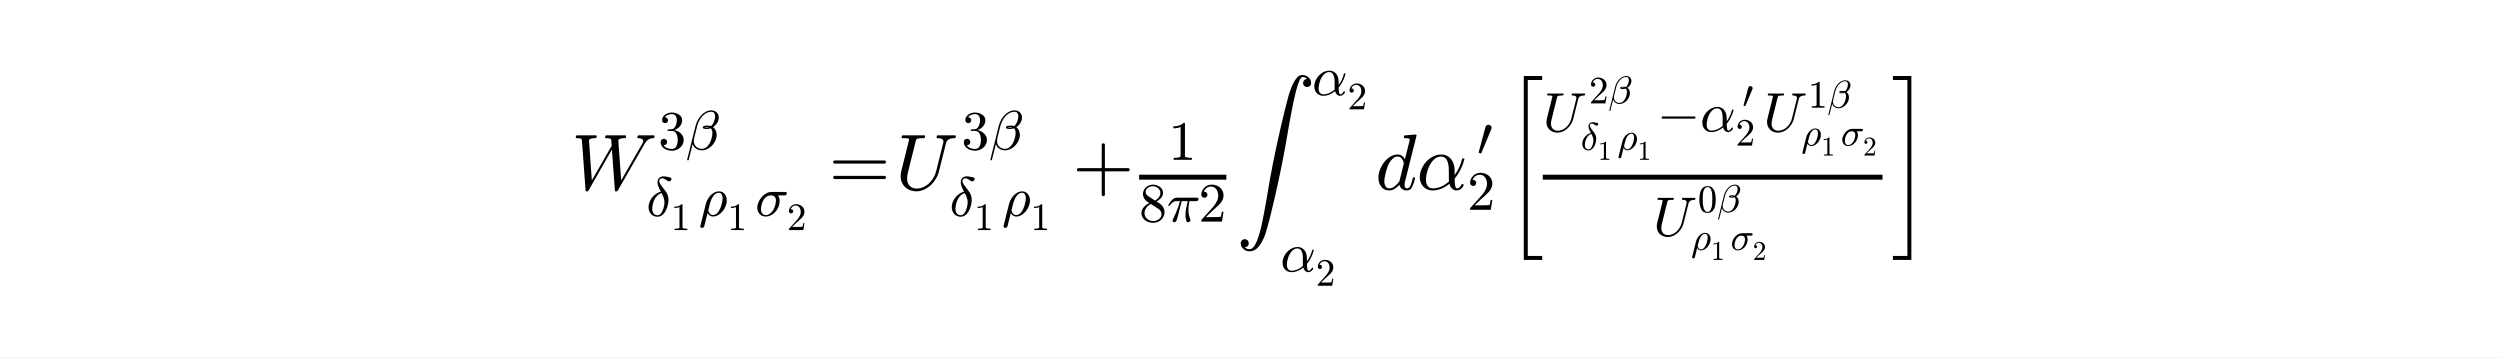
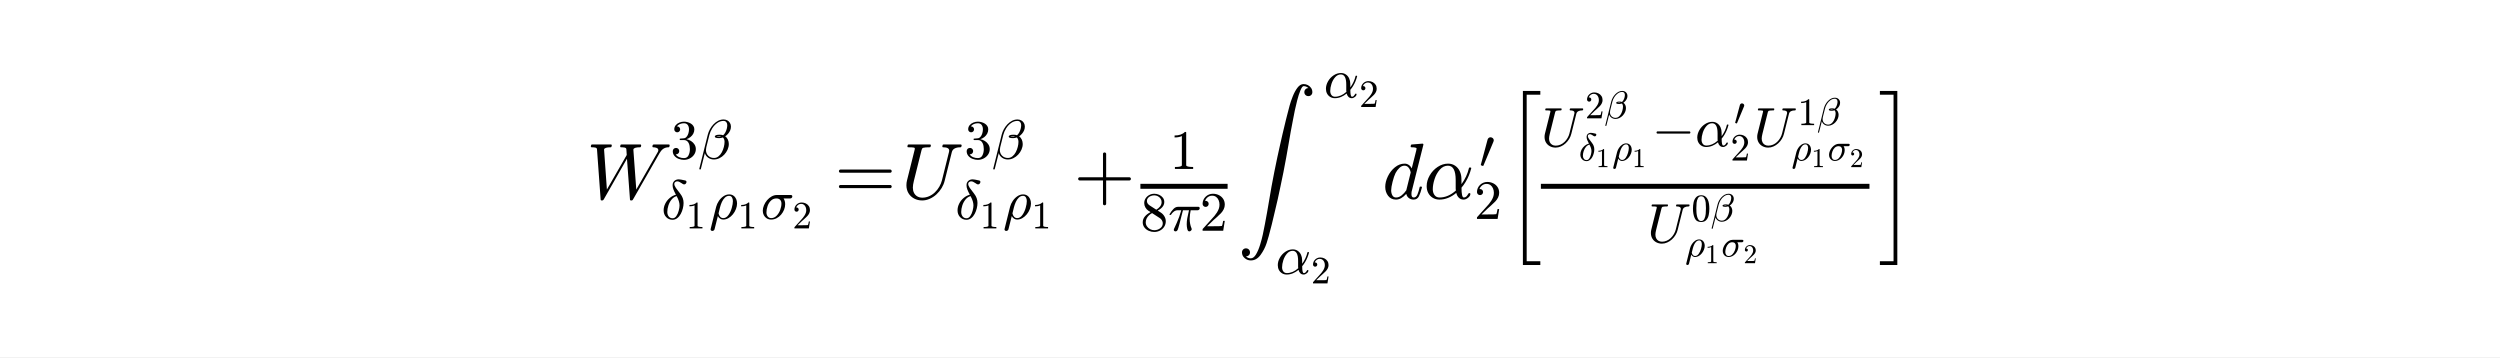
<svg xmlns="http://www.w3.org/2000/svg" xmlns:xlink="http://www.w3.org/1999/xlink" height="54pt" version="1.1" viewBox="0 0 378 54" width="378pt">
  <defs>
    <style type="text/css">
*{stroke-linecap:butt;stroke-linejoin:round;stroke-miterlimit:100000;}
  </style>
  </defs>
  <g id="figure_1">
    <g id="patch_1">
      <path d="M 0 54  L 378 54  L 378 0  L 0 0  z " style="fill:#ffffff;" />
    </g>
    <g id="text_1">
      <defs>
        <path d="M 9.516 7.719  Q 11.859 4.297 15.812 2.641  Q 19.781 0.984 24.312 0.984  Q 30.125 0.984 32.562 5.938  Q 35.016 10.891 35.016 17.188  Q 35.016 20.016 34.5 22.844  Q 33.984 25.688 32.766 28.125  Q 31.547 30.562 29.422 32.031  Q 27.297 33.5 24.219 33.5  L 17.578 33.5  Q 16.703 33.5 16.703 34.422  L 16.703 35.297  Q 16.703 36.078 17.578 36.078  L 23.094 36.531  Q 26.609 36.531 28.922 39.156  Q 31.25 41.797 32.328 45.578  Q 33.406 49.359 33.406 52.781  Q 33.406 57.562 31.156 60.641  Q 28.906 63.719 24.312 63.719  Q 20.516 63.719 17.047 62.281  Q 13.578 60.844 11.531 57.906  Q 11.719 57.953 11.859 57.984  Q 12.016 58.016 12.203 58.016  Q 14.453 58.016 15.969 56.453  Q 17.484 54.891 17.484 52.688  Q 17.484 50.531 15.969 48.969  Q 14.453 47.406 12.203 47.406  Q 10.016 47.406 8.453 48.969  Q 6.891 50.531 6.891 52.688  Q 6.891 56.984 9.469 60.156  Q 12.062 63.328 16.141 64.969  Q 20.219 66.609 24.312 66.609  Q 27.344 66.609 30.703 65.703  Q 34.078 64.797 36.812 63.109  Q 39.547 61.422 41.281 58.781  Q 43.016 56.156 43.016 52.781  Q 43.016 48.578 41.141 45.016  Q 39.266 41.453 35.984 38.859  Q 32.719 36.281 28.812 35.016  Q 33.156 34.188 37.062 31.734  Q 40.969 29.297 43.328 25.484  Q 45.703 21.688 45.703 17.281  Q 45.703 11.766 42.672 7.297  Q 39.656 2.828 34.719 0.312  Q 29.781 -2.203 24.312 -2.203  Q 19.625 -2.203 14.906 -0.406  Q 10.203 1.375 7.203 4.938  Q 4.203 8.5 4.203 13.484  Q 4.203 15.969 5.859 17.625  Q 7.516 19.281 10.016 19.281  Q 11.625 19.281 12.969 18.531  Q 14.312 17.781 15.062 16.406  Q 15.828 15.047 15.828 13.484  Q 15.828 11.031 14.109 9.375  Q 12.406 7.719 10.016 7.719  z " id="Cmr10-33" />
+         <path d="M 18.703 -1.125  Q 14.266 -1.125 10.812 1  Q 7.375 3.125 5.484 6.734  Q 3.609 10.359 3.609 14.703  Q 3.609 19.344 5.703 24.469  Q 7.812 29.594 11.453 33.844  Q 15.094 38.094 19.672 40.594  Q 24.266 43.109 29.109 43.109  L 54.297 43.109  Q 55.328 43.109 56.047 42.422  Q 56.781 41.75 56.781 40.578  Q 56.781 39.109 55.734 38.016  Q 54.688 36.922 53.219 36.922  L 41.016 36.922  Q 43.891 32.625 43.891 26.516  Q 43.891 21.484 41.938 16.594  Q 39.984 11.719 36.516 7.688  Q 33.062 3.656 28.438 1.266  Q 23.828 -1.125 18.703 -1.125  M 18.797 1.516  Q 24.266 1.516 28.484 5.781  Q 32.719 10.062 34.953 16.234  Q 37.203 22.406 37.203 27.688  Q 37.203 31.984 34.828 34.453  Q 32.469 36.922 28.219 36.922  Q 22.406 36.922 18.328 33.016  Q 14.266 29.109 12.234 23.188  Q 10.203 17.281 10.203 11.812  Q 10.203 7.516 12.469 4.516  Q 14.75 1.516 18.797 1.516  " id="Cmmi10-be" />
+         <path d="M 9.281 0  L 9.281 3.516  Q 21.781 3.516 21.781 6.688  L 21.781 59.188  Q 16.609 56.688 8.688 56.688  L 8.688 60.203  Q 20.953 60.203 27.203 66.609  L 28.609 66.609  Q 28.953 66.609 29.266 66.328  Q 29.594 66.062 29.594 65.719  L 29.594 6.688  Q 29.594 3.516 42.094 3.516  L 42.094 0  z " id="Cmr10-31" />
+         <path d="M 3.516 5.422  Q 2.875 5.609 2.875 6.391  L 15.094 51.812  Q 15.672 53.656 17.078 54.781  Q 18.5 55.906 20.312 55.906  Q 22.656 55.906 24.438 54.359  Q 26.219 52.828 26.219 50.484  Q 26.219 49.469 25.688 48.188  L 7.625 4.984  Q 7.281 4.297 6.688 4.297  Q 6.156 4.297 5 4.781  Q 3.859 5.281 3.516 5.422  " id="Cmsy10-30" />
+         <path d="M 2.688 -19.391  Q 2.391 -19.391 2.141 -19.047  Q 1.906 -18.703 1.906 -18.406  L 17.281 43.406  Q 18.609 48.391 21.141 53.078  Q 23.688 57.766 27.516 61.797  Q 31.344 65.828 35.938 68.172  Q 40.531 70.516 45.703 70.516  Q 49.422 70.516 52.422 68.875  Q 55.422 67.234 57.156 64.281  Q 58.891 61.328 58.891 57.625  Q 58.891 54.047 57.516 50.797  Q 56.156 47.562 53.703 44.75  Q 51.266 41.938 48.484 40.188  Q 50.094 39.156 51.359 37.562  Q 52.641 35.984 53.422 34.25  Q 54.203 32.516 54.641 30.391  Q 55.078 28.266 55.078 26.422  Q 55.078 21.297 52.875 16.312  Q 50.688 11.328 46.891 7.266  Q 43.109 3.219 38.219 0.844  Q 33.344 -1.516 28.219 -1.516  Q 22.609 -1.516 18.109 1.562  Q 13.625 4.641 11.922 9.906  L 4.688 -18.797  Q 4.688 -19.391 3.906 -19.391  z M 28.422 1.219  Q 32.906 1.219 36.547 4.172  Q 40.188 7.125 42.547 11.594  Q 44.922 16.062 46.156 21.062  Q 47.406 26.078 47.406 30.172  Q 47.406 35.25 44.484 38.188  Q 41.062 36.922 37.797 36.922  Q 29.891 36.922 29.891 39.594  Q 29.891 43.109 38.922 43.109  Q 42.141 43.109 44.828 42.094  Q 46.969 43.75 48.719 46.969  Q 50.484 50.203 51.391 53.719  Q 52.297 57.234 52.297 60.297  Q 52.297 63.578 50.562 65.75  Q 48.828 67.922 45.516 67.922  Q 39.406 67.922 34.156 64.156  Q 28.906 60.406 25.297 54.656  Q 21.688 48.922 20.125 42.828  L 14.594 20.703  Q 14.062 18.406 13.922 15.578  Q 13.922 9.328 18.016 5.266  Q 22.125 1.219 28.422 1.219  M 32.906 39.891  Q 34.422 39.5 37.891 39.5  Q 39.594 39.5 41.312 40.094  Q 41.219 40.188 40.922 40.188  Q 39.844 40.484 38.625 40.484  Q 34.078 40.484 32.906 39.891  " id="Cmmi10-af" />
+         <path d="M 25 -2.203  Q 12.75 -2.203 8.328 7.875  Q 3.906 17.969 3.906 31.891  Q 3.906 40.578 5.484 48.234  Q 7.078 55.906 11.781 61.25  Q 16.5 66.609 25 66.609  Q 31.594 66.609 35.781 63.375  Q 39.984 60.156 42.188 55.047  Q 44.391 49.953 45.188 44.109  Q 46 38.281 46 31.891  Q 46 23.297 44.406 15.797  Q 42.828 8.297 38.188 3.047  Q 33.547 -2.203 25 -2.203  M 25 0.391  Q 30.562 0.391 33.297 6.094  Q 36.031 11.812 36.672 18.75  Q 37.312 25.688 37.312 33.5  Q 37.312 41.016 36.672 47.359  Q 36.031 53.719 33.312 58.859  Q 30.609 64.016 25 64.016  Q 19.344 64.016 16.609 58.828  Q 13.875 53.656 13.234 47.328  Q 12.594 41.016 12.594 33.5  Q 12.594 27.938 12.859 23  Q 13.141 18.062 14.312 12.812  Q 15.484 7.562 18.094 3.969  Q 20.703 0.391 25 0.391  " id="Cmr10-30" />
+         <path d="M 27.297 -295.906  L 27.297 4  L 57.328 4  L 57.328 -2.484  L 33.797 -2.484  L 33.797 -289.406  L 57.328 -289.406  L 57.328 -295.906  z " id="Cmex10-22" />
+         <path d="M 17.828 -1.125  L 13.188 62.594  Q 12.844 64.062 10.984 64.422  Q 9.125 64.797 6.391 64.797  Q 5.422 64.797 5.422 66.109  Q 5.766 67.391 5.953 67.844  Q 6.156 68.312 7.078 68.312  L 30.906 68.312  Q 31.891 68.312 31.891 67  Q 31.5 64.797 30.609 64.797  Q 22.609 64.797 22.125 62.016  L 25.688 11.531  L 50.688 55.078  L 50.203 62.594  Q 49.859 64.062 48 64.422  Q 46.141 64.797 43.406 64.797  Q 42.391 64.797 42.391 66.109  Q 42.719 67.391 42.906 67.844  Q 43.109 68.312 44.094 68.312  L 67.922 68.312  Q 68.891 68.312 68.891 67  Q 68.844 66.75 68.703 66.156  Q 68.562 65.578 68.312 65.188  Q 68.062 64.797 67.578 64.797  Q 59.516 64.797 59.078 62.016  L 59.078 61.281  L 62.703 11.531  L 89.891 58.984  Q 90.484 60.062 90.484 61.078  Q 90.484 63.141 88.469 63.969  Q 86.469 64.797 83.984 64.797  Q 83.016 64.797 83.016 66.109  Q 83.203 66.891 83.328 67.328  Q 83.453 67.781 83.766 68.047  Q 84.078 68.312 84.719 68.312  L 103.812 68.312  Q 104.781 68.312 104.781 67  Q 104.734 66.75 104.578 66.141  Q 104.438 65.531 104.172 65.156  Q 103.906 64.797 103.516 64.797  Q 96.391 64.797 92.672 58.297  Q 92.391 58.016 92.391 58.016  L 58.5 -1.125  Q 57.953 -2.203 56.781 -2.203  L 56 -2.203  Q 54.781 -2.203 54.781 -1.125  L 50.984 50.391  L 21.578 -1.125  Q 20.844 -2.203 19.828 -2.203  L 19 -2.203  Q 17.828 -2.203 17.828 -1.125  " id="Cmmi10-57" />
+         <path d="M 0.875 -295.906  L 0.875 -289.406  L 24.422 -289.406  L 24.422 -2.484  L 0.875 -2.484  L 0.875 4  L 30.906 4  L 30.906 -295.906  z " id="Cmex10-23" />
+         <path d="M 10.109 1.703  Q 10.109 2.25 10.5 3.328  Q 13.281 9.125 15.688 14.719  Q 18.109 20.312 20.031 25.609  Q 21.969 30.906 23.578 36.922  L 17.188 36.922  Q 13.531 36.922 10.344 34.625  Q 7.172 32.328 5.078 28.812  Q 4.891 28.422 4.5 28.422  L 3.328 28.422  Q 2.391 28.422 2.391 29.391  Q 2.391 29.594 2.594 29.984  Q 5.859 35.547 9.594 39.328  Q 13.328 43.109 18.016 43.109  L 54.297 43.109  Q 55.328 43.109 56.047 42.422  Q 56.781 41.75 56.781 40.578  Q 56.781 39.109 55.734 38.016  Q 54.688 36.922 53.219 36.922  L 40.484 36.922  Q 38.875 29.047 38.719 21.578  Q 38.719 11.969 42.094 4.203  Q 42.391 3.609 42.391 2.984  Q 42.391 1.906 41.75 0.969  Q 41.109 0.047 40.109 -0.531  Q 39.109 -1.125 37.984 -1.125  Q 35.359 -1.125 34.375 3.172  Q 33.406 7.469 33.406 11.531  Q 33.406 17.234 34.375 22.531  Q 35.359 27.828 37.5 36.922  L 26.609 36.922  Q 18.703 4.891 17.094 1.609  Q 15.672 -1.125 13.188 -1.125  Q 11.969 -1.125 11.031 -0.312  Q 10.109 0.484 10.109 1.703  " id="Cmmi10-bc" />
+         <path d="M 20.016 -1.516  Q 16.547 -1.516 13.562 -0.219  Q 10.594 1.078 8.375 3.516  Q 6.156 5.953 5.078 8.953  Q 4 11.969 4 15.484  Q 4 21.734 6.953 27.609  Q 9.906 33.5 15.016 37.797  Q 20.125 42.094 26.125 43.609  Q 23.188 49.031 21.656 52.953  Q 20.125 56.891 20.125 60.984  Q 20.125 64.016 21.531 66.328  Q 22.953 68.656 25.438 69.969  Q 27.938 71.297 31 71.297  Q 33.984 71.297 42.828 69.281  Q 45.125 68.75 45.125 66.609  Q 45.125 64.938 43.891 63.562  Q 42.672 62.203 41.016 62.203  Q 39.797 62.203 38.812 62.766  Q 37.844 63.328 35.734 64.734  Q 33.641 66.156 31.984 66.906  Q 30.328 67.672 28.516 67.672  Q 26.469 67.672 24.828 66.422  Q 23.188 65.188 23.188 63.188  Q 23.188 60.016 26 55.891  Q 28.812 51.766 33.984 45.312  Q 39.891 37.797 39.891 28.719  Q 39.891 24.219 38.594 18.984  Q 37.312 13.766 34.844 9.125  Q 32.375 4.5 28.531 1.484  Q 24.703 -1.516 20.016 -1.516  M 20.219 1.219  Q 24.125 1.219 26.922 5.266  Q 29.734 9.328 31.172 14.922  Q 32.625 20.516 32.625 24.312  Q 32.625 31.781 27.391 41.109  Q 22.125 39.656 18.312 34.969  Q 14.5 30.281 12.547 24.172  Q 10.594 18.062 10.594 12.594  Q 10.594 7.812 13.078 4.516  Q 15.578 1.219 20.219 1.219  " id="Cmmi10-b1" />
        <path d="M 4.984 0  L 4.984 2.688  Q 4.984 2.938 5.172 3.219  L 20.703 20.406  Q 24.219 24.219 26.406 26.797  Q 28.609 29.391 30.75 32.766  Q 32.906 36.141 34.156 39.625  Q 35.406 43.109 35.406 47.016  Q 35.406 51.125 33.891 54.859  Q 32.375 58.594 29.375 60.844  Q 26.375 63.094 22.125 63.094  Q 17.781 63.094 14.312 60.469  Q 10.844 57.859 9.422 53.719  Q 9.812 53.812 10.5 53.812  Q 12.75 53.812 14.328 52.297  Q 15.922 50.781 15.922 48.391  Q 15.922 46.094 14.328 44.5  Q 12.75 42.922 10.5 42.922  Q 8.156 42.922 6.562 44.547  Q 4.984 46.188 4.984 48.391  Q 4.984 52.156 6.391 55.438  Q 7.812 58.734 10.469 61.297  Q 13.141 63.875 16.484 65.234  Q 19.828 66.609 23.578 66.609  Q 29.297 66.609 34.219 64.188  Q 39.156 61.766 42.031 57.344  Q 44.922 52.938 44.922 47.016  Q 44.922 42.672 43.016 38.766  Q 41.109 34.859 38.125 31.656  Q 35.156 28.469 30.516 24.406  Q 25.875 20.359 24.422 19  L 13.094 8.109  L 22.703 8.109  Q 29.781 8.109 34.547 8.219  Q 39.312 8.344 39.594 8.594  Q 40.766 9.859 42 17.828  L 44.922 17.828  L 42.094 0  z " id="Cmr10-32" />
-         <path d="M 2.688 -19.391  Q 2.391 -19.391 2.141 -19.047  Q 1.906 -18.703 1.906 -18.406  L 17.281 43.406  Q 18.609 48.391 21.141 53.078  Q 23.688 57.766 27.516 61.797  Q 31.344 65.828 35.938 68.172  Q 40.531 70.516 45.703 70.516  Q 49.422 70.516 52.422 68.875  Q 55.422 67.234 57.156 64.281  Q 58.891 61.328 58.891 57.625  Q 58.891 54.047 57.516 50.797  Q 56.156 47.562 53.703 44.75  Q 51.266 41.938 48.484 40.188  Q 50.094 39.156 51.359 37.562  Q 52.641 35.984 53.422 34.25  Q 54.203 32.516 54.641 30.391  Q 55.078 28.266 55.078 26.422  Q 55.078 21.297 52.875 16.312  Q 50.688 11.328 46.891 7.266  Q 43.109 3.219 38.219 0.844  Q 33.344 -1.516 28.219 -1.516  Q 22.609 -1.516 18.109 1.562  Q 13.625 4.641 11.922 9.906  L 4.688 -18.797  Q 4.688 -19.391 3.906 -19.391  z M 28.422 1.219  Q 32.906 1.219 36.547 4.172  Q 40.188 7.125 42.547 11.594  Q 44.922 16.062 46.156 21.062  Q 47.406 26.078 47.406 30.172  Q 47.406 35.25 44.484 38.188  Q 41.062 36.922 37.797 36.922  Q 29.891 36.922 29.891 39.594  Q 29.891 43.109 38.922 43.109  Q 42.141 43.109 44.828 42.094  Q 46.969 43.75 48.719 46.969  Q 50.484 50.203 51.391 53.719  Q 52.297 57.234 52.297 60.297  Q 52.297 63.578 50.562 65.75  Q 48.828 67.922 45.516 67.922  Q 39.406 67.922 34.156 64.156  Q 28.906 60.406 25.297 54.656  Q 21.688 48.922 20.125 42.828  L 14.594 20.703  Q 14.062 18.406 13.922 15.578  Q 13.922 9.328 18.016 5.266  Q 22.125 1.219 28.422 1.219  M 32.906 39.891  Q 34.422 39.5 37.891 39.5  Q 39.594 39.5 41.312 40.094  Q 41.219 40.188 40.922 40.188  Q 39.844 40.484 38.625 40.484  Q 34.078 40.484 32.906 39.891  " id="Cmmi10-af" />
+         <path d="M 7.516 23  Q 6.688 23 6.141 23.625  Q 5.609 24.266 5.609 25  Q 5.609 25.734 6.141 26.359  Q 6.688 27 7.516 27  L 36.922 27  L 36.922 56.5  Q 36.922 57.281 37.5 57.781  Q 38.094 58.297 38.922 58.297  Q 39.656 58.297 40.281 57.781  Q 40.922 57.281 40.922 56.5  L 40.922 27  L 70.312 27  Q 71.047 27 71.578 26.359  Q 72.125 25.734 72.125 25  Q 72.125 24.266 71.578 23.625  Q 71.047 23 70.312 23  L 40.922 23  L 40.922 -6.5  Q 40.922 -7.281 40.281 -7.781  Q 39.656 -8.297 38.922 -8.297  Q 38.094 -8.297 37.5 -7.781  Q 36.922 -7.281 36.922 -6.5  L 36.922 23  z " id="Cmr10-2b" />
        <path d="M 10.203 23  Q 9.375 23 8.828 23.625  Q 8.297 24.266 8.297 25  Q 8.297 25.734 8.828 26.359  Q 9.375 27 10.203 27  L 67.578 27  Q 68.359 27 68.875 26.359  Q 69.391 25.734 69.391 25  Q 69.391 24.266 68.875 23.625  Q 68.359 23 67.578 23  z " id="Cmsy10-a1" />
+         <path d="M 14.703 13.922  Q 14.703 10.25 16.141 7.375  Q 17.578 4.5 20.312 2.906  Q 23.047 1.312 26.703 1.312  Q 31 1.312 35.078 3.062  Q 39.156 4.828 42.422 7.953  Q 45.703 11.078 48.016 15.078  Q 50.344 19.094 51.312 23  L 60.297 59.078  Q 60.5 60.156 60.5 60.594  Q 60.5 64.797 52.781 64.797  Q 51.812 64.797 51.812 66.109  Q 52.156 67.391 52.344 67.844  Q 52.547 68.312 53.516 68.312  L 75.203 68.312  Q 75.641 68.312 75.922 67.875  Q 76.219 67.438 76.219 67  Q 76.219 66.938 76.016 66.234  Q 75.828 65.531 75.562 65.156  Q 75.297 64.797 74.906 64.797  Q 65.328 64.797 63.812 58.688  L 54.781 22.609  Q 53.656 17.922 51 13.5  Q 48.344 9.078 44.453 5.484  Q 40.578 1.906 35.906 -0.141  Q 31.25 -2.203 26.422 -2.203  Q 20.906 -2.203 16.328 0.219  Q 11.766 2.641 9.172 6.984  Q 6.594 11.328 6.594 17  Q 6.594 20.266 7.328 23  L 17 61.812  Q 17.188 62.797 17.188 63.188  Q 17.188 64.266 16.016 64.406  Q 14.109 64.797 8.797 64.797  Q 7.812 64.797 7.812 66.109  Q 8.156 67.391 8.344 67.844  Q 8.547 68.312 9.516 68.312  L 36.375 68.312  Q 37.406 68.312 37.406 67  Q 37.359 66.75 37.203 66.156  Q 37.062 65.578 36.812 65.188  Q 36.578 64.797 36.078 64.797  Q 29.984 64.797 27.594 64.109  Q 26.266 63.625 25.688 61.375  L 16.016 22.609  Q 14.703 17.328 14.703 13.922  " id="Cmmi10-55" />
+         <path d="M 20.125 -1.125  Q 15.375 -1.125 11.688 1.125  Q 8.016 3.375 6 7.172  Q 4 10.984 4 15.828  Q 4 22.609 7.781 29.25  Q 11.578 35.891 17.844 40.031  Q 24.125 44.188 31 44.188  Q 36.078 44.188 39.938 41.531  Q 43.797 38.875 45.797 34.453  Q 47.797 30.031 47.797 25  L 47.906 18.312  Q 51.312 23.047 53.688 28.141  Q 56.062 33.25 57.328 38.719  Q 57.516 39.312 58.109 39.312  L 59.281 39.312  Q 60.203 39.312 60.203 38.375  Q 60.203 38.281 60.109 38.094  Q 58.938 33.5 57.172 29.266  Q 55.422 25.047 53.047 21.094  Q 50.688 17.141 47.906 13.922  Q 47.906 1.516 50.781 1.516  Q 52.641 1.516 53.828 2.609  Q 55.031 3.719 55.938 5.328  Q 56.844 6.938 57.078 6.984  L 58.297 6.984  Q 59.078 6.984 59.078 6  Q 59.078 3.516 56.219 1.188  Q 53.375 -1.125 50.594 -1.125  Q 46.969 -1.125 44.578 1.219  Q 42.188 3.562 41.312 7.328  Q 36.625 3.328 31.156 1.094  Q 25.688 -1.125 20.125 -1.125  M 20.312 1.516  Q 31 1.516 40.828 10.297  Q 40.766 10.891 40.672 11.734  Q 40.578 12.594 40.578 12.703  L 40.578 23.484  Q 40.578 41.609 30.812 41.609  Q 24.953 41.609 20.547 36.594  Q 16.156 31.594 13.938 24.625  Q 11.719 17.672 11.719 11.922  Q 11.719 7.562 13.938 4.531  Q 16.156 1.516 20.312 1.516  " id="Cmmi10-ae" />
        <path d="M 10.594 -217.094  Q 13.094 -219.578 16.703 -219.578  Q 20.312 -219.578 23.281 -214.625  Q 26.266 -209.672 28.516 -202.25  Q 30.766 -194.828 31.812 -189.812  Q 32.859 -184.812 34.422 -176.906  Q 35.844 -169.531 37.156 -162.109  Q 38.484 -154.688 39.875 -146.312  Q 41.266 -137.938 42.797 -129.312  Q 44.344 -120.703 46.297 -110.984  Q 48.922 -98.188 50.062 -92.688  Q 51.219 -87.203 53.562 -76.828  Q 55.906 -66.453 56.656 -63.156  Q 57.422 -59.859 60.984 -45.125  L 62.312 -39.891  Q 64.547 -31.109 65.766 -26.594  Q 67 -22.078 69.562 -15.547  Q 72.125 -9.031 75.578 -4.516  Q 79.047 0 83.203 0  Q 86.141 0 88.641 -1.312  Q 91.156 -2.641 92.719 -4.938  Q 94.281 -7.234 94.281 -10.203  Q 94.281 -12.359 92.859 -13.766  Q 91.453 -15.188 89.312 -15.188  Q 87.109 -15.188 85.641 -13.766  Q 84.188 -12.359 84.188 -10.203  Q 84.188 -8.016 85.641 -6.547  Q 87.109 -5.078 89.312 -5.078  Q 86.719 -2.594 83.297 -2.594  Q 81.453 -2.594 79.219 -8  Q 77 -13.422 75.125 -20.766  Q 73.25 -28.125 72.234 -33.031  Q 71.234 -37.938 69.828 -45.312  Q 68.172 -53.656 67.062 -59.859  Q 65.969 -66.062 64.406 -75.188  Q 62.844 -84.328 61.344 -92.578  Q 59.859 -100.828 57.812 -111.188  Q 56.5 -117.719 54 -129.562  Q 51.516 -141.406 50.703 -144.969  Q 49.906 -148.531 46.609 -162.391  Q 43.312 -176.266 43.109 -177.094  L 41.891 -181.688  Q 39.312 -192.281 36.688 -200.312  Q 34.078 -208.344 29.016 -215.281  Q 23.969 -222.219 16.703 -222.219  Q 12.359 -222.219 8.984 -219.281  Q 5.609 -216.359 5.609 -212.109  Q 5.609 -209.906 7.078 -208.438  Q 8.547 -206.984 10.688 -206.984  Q 12.109 -206.984 13.25 -207.656  Q 14.406 -208.344 15.062 -209.516  Q 15.719 -210.688 15.719 -212.109  Q 15.719 -214.266 14.25 -215.672  Q 12.797 -217.094 10.594 -217.094  " id="Cmex10-5a" />
-         <path d="M 20.125 -1.125  Q 15.375 -1.125 11.688 1.125  Q 8.016 3.375 6 7.172  Q 4 10.984 4 15.828  Q 4 22.609 7.781 29.25  Q 11.578 35.891 17.844 40.031  Q 24.125 44.188 31 44.188  Q 36.078 44.188 39.938 41.531  Q 43.797 38.875 45.797 34.453  Q 47.797 30.031 47.797 25  L 47.906 18.312  Q 51.312 23.047 53.688 28.141  Q 56.062 33.25 57.328 38.719  Q 57.516 39.312 58.109 39.312  L 59.281 39.312  Q 60.203 39.312 60.203 38.375  Q 60.203 38.281 60.109 38.094  Q 58.938 33.5 57.172 29.266  Q 55.422 25.047 53.047 21.094  Q 50.688 17.141 47.906 13.922  Q 47.906 1.516 50.781 1.516  Q 52.641 1.516 53.828 2.609  Q 55.031 3.719 55.938 5.328  Q 56.844 6.938 57.078 6.984  L 58.297 6.984  Q 59.078 6.984 59.078 6  Q 59.078 3.516 56.219 1.188  Q 53.375 -1.125 50.594 -1.125  Q 46.969 -1.125 44.578 1.219  Q 42.188 3.562 41.312 7.328  Q 36.625 3.328 31.156 1.094  Q 25.688 -1.125 20.125 -1.125  M 20.312 1.516  Q 31 1.516 40.828 10.297  Q 40.766 10.891 40.672 11.734  Q 40.578 12.594 40.578 12.703  L 40.578 23.484  Q 40.578 41.609 30.812 41.609  Q 24.953 41.609 20.547 36.594  Q 16.156 31.594 13.938 24.625  Q 11.719 17.672 11.719 11.922  Q 11.719 7.562 13.938 4.531  Q 16.156 1.516 20.312 1.516  " id="Cmmi10-ae" />
-         <path d="M 18.703 -1.125  Q 14.266 -1.125 10.812 1  Q 7.375 3.125 5.484 6.734  Q 3.609 10.359 3.609 14.703  Q 3.609 19.344 5.703 24.469  Q 7.812 29.594 11.453 33.844  Q 15.094 38.094 19.672 40.594  Q 24.266 43.109 29.109 43.109  L 54.297 43.109  Q 55.328 43.109 56.047 42.422  Q 56.781 41.75 56.781 40.578  Q 56.781 39.109 55.734 38.016  Q 54.688 36.922 53.219 36.922  L 41.016 36.922  Q 43.891 32.625 43.891 26.516  Q 43.891 21.484 41.938 16.594  Q 39.984 11.719 36.516 7.688  Q 33.062 3.656 28.438 1.266  Q 23.828 -1.125 18.703 -1.125  M 18.797 1.516  Q 24.266 1.516 28.484 5.781  Q 32.719 10.062 34.953 16.234  Q 37.203 22.406 37.203 27.688  Q 37.203 31.984 34.828 34.453  Q 32.469 36.922 28.219 36.922  Q 22.406 36.922 18.328 33.016  Q 14.266 29.109 12.234 23.188  Q 10.203 17.281 10.203 11.812  Q 10.203 7.516 12.469 4.516  Q 14.75 1.516 18.797 1.516  " id="Cmmi10-be" />
+         <path d="M 4.203 15.188  Q 4.203 21.188 8.156 25.797  Q 12.109 30.422 18.312 33.5  L 14.594 35.891  Q 11.188 38.141 9.031 41.875  Q 6.891 45.609 6.891 49.703  Q 6.891 54.5 9.406 58.344  Q 11.922 62.203 16.094 64.406  Q 20.266 66.609 25 66.609  Q 29.438 66.609 33.562 64.797  Q 37.703 62.984 40.359 59.609  Q 43.016 56.25 43.016 51.609  Q 43.016 48.25 41.422 45.359  Q 39.844 42.484 37.078 40.188  Q 34.328 37.891 31.203 36.281  L 36.922 32.625  Q 40.875 30.031 43.281 25.828  Q 45.703 21.625 45.703 17  Q 45.703 11.578 42.797 7.125  Q 39.891 2.688 35.109 0.234  Q 30.328 -2.203 25 -2.203  Q 19.828 -2.203 15.016 -0.094  Q 10.203 2 7.203 5.984  Q 4.203 9.969 4.203 15.188  M 9.625 15.188  Q 9.625 11.234 11.797 7.953  Q 13.969 4.688 17.531 2.828  Q 21.094 0.984 25 0.984  Q 30.812 0.984 35.547 4.375  Q 40.281 7.766 40.281 13.375  Q 40.281 15.281 39.516 17.156  Q 38.766 19.047 37.422 20.578  Q 36.078 22.125 34.422 23.094  L 21 31.781  Q 17.875 30.125 15.25 27.578  Q 12.641 25.047 11.125 21.875  Q 9.625 18.703 9.625 15.188  M 16.5 45.703  L 28.609 37.891  Q 32.812 40.328 35.5 43.797  Q 38.188 47.266 38.188 51.609  Q 38.188 54.984 36.297 57.781  Q 34.422 60.594 31.391 62.156  Q 28.375 63.719 24.906 63.719  Q 21.875 63.719 18.797 62.547  Q 15.719 61.375 13.719 59.047  Q 11.719 56.734 11.719 53.609  Q 11.719 48.922 16.5 45.703  " id="Cmr10-38" />
        <path d="M 2.781 -18.797  Q 2.781 -18.219 2.875 -18.016  L 12.797 21.922  Q 14.203 27.297 17.641 32.438  Q 21.094 37.594 25.969 40.891  Q 30.859 44.188 36.281 44.188  Q 40.625 44.188 43.875 41.922  Q 47.125 39.656 48.75 35.969  Q 50.391 32.281 50.391 27.875  Q 50.391 23.047 48.406 17.875  Q 46.438 12.703 42.938 8.406  Q 39.453 4.109 34.906 1.484  Q 30.375 -1.125 25.391 -1.125  Q 22.469 -1.125 19.875 0.609  Q 17.281 2.344 15.828 5.172  L 9.906 -18.406  Q 9.625 -19.828 8.453 -20.703  Q 7.281 -21.578 5.812 -21.578  Q 4.594 -21.578 3.688 -20.812  Q 2.781 -20.062 2.781 -18.797  M 25.594 1.516  Q 30.906 1.516 34.828 6.953  Q 38.766 12.406 40.844 19.75  Q 42.922 27.094 42.922 32.172  Q 42.922 35.984 41.25 38.797  Q 39.594 41.609 36.078 41.609  Q 31.734 41.609 28.406 38.312  Q 25.094 35.016 23.094 30.562  Q 21.094 26.125 19.828 21.297  L 17.094 10.109  Q 17.719 6.5 19.938 4  Q 22.172 1.516 25.594 1.516  " id="Cmmi10-bd" />
-         <path d="M 4.203 15.188  Q 4.203 21.188 8.156 25.797  Q 12.109 30.422 18.312 33.5  L 14.594 35.891  Q 11.188 38.141 9.031 41.875  Q 6.891 45.609 6.891 49.703  Q 6.891 54.5 9.406 58.344  Q 11.922 62.203 16.094 64.406  Q 20.266 66.609 25 66.609  Q 29.438 66.609 33.562 64.797  Q 37.703 62.984 40.359 59.609  Q 43.016 56.25 43.016 51.609  Q 43.016 48.25 41.422 45.359  Q 39.844 42.484 37.078 40.188  Q 34.328 37.891 31.203 36.281  L 36.922 32.625  Q 40.875 30.031 43.281 25.828  Q 45.703 21.625 45.703 17  Q 45.703 11.578 42.797 7.125  Q 39.891 2.688 35.109 0.234  Q 30.328 -2.203 25 -2.203  Q 19.828 -2.203 15.016 -0.094  Q 10.203 2 7.203 5.984  Q 4.203 9.969 4.203 15.188  M 9.625 15.188  Q 9.625 11.234 11.797 7.953  Q 13.969 4.688 17.531 2.828  Q 21.094 0.984 25 0.984  Q 30.812 0.984 35.547 4.375  Q 40.281 7.766 40.281 13.375  Q 40.281 15.281 39.516 17.156  Q 38.766 19.047 37.422 20.578  Q 36.078 22.125 34.422 23.094  L 21 31.781  Q 17.875 30.125 15.25 27.578  Q 12.641 25.047 11.125 21.875  Q 9.625 18.703 9.625 15.188  M 16.5 45.703  L 28.609 37.891  Q 32.812 40.328 35.5 43.797  Q 38.188 47.266 38.188 51.609  Q 38.188 54.984 36.297 57.781  Q 34.422 60.594 31.391 62.156  Q 28.375 63.719 24.906 63.719  Q 21.875 63.719 18.797 62.547  Q 15.719 61.375 13.719 59.047  Q 11.719 56.734 11.719 53.609  Q 11.719 48.922 16.5 45.703  " id="Cmr10-38" />
-         <path d="M 27.297 -295.906  L 27.297 4  L 57.328 4  L 57.328 -2.484  L 33.797 -2.484  L 33.797 -289.406  L 57.328 -289.406  L 57.328 -295.906  z " id="Cmex10-22" />
-         <path d="M 9.281 0  L 9.281 3.516  Q 21.781 3.516 21.781 6.688  L 21.781 59.188  Q 16.609 56.688 8.688 56.688  L 8.688 60.203  Q 20.953 60.203 27.203 66.609  L 28.609 66.609  Q 28.953 66.609 29.266 66.328  Q 29.594 66.062 29.594 65.719  L 29.594 6.688  Q 29.594 3.516 42.094 3.516  L 42.094 0  z " id="Cmr10-31" />
-         <path d="M 10.109 1.703  Q 10.109 2.25 10.5 3.328  Q 13.281 9.125 15.688 14.719  Q 18.109 20.312 20.031 25.609  Q 21.969 30.906 23.578 36.922  L 17.188 36.922  Q 13.531 36.922 10.344 34.625  Q 7.172 32.328 5.078 28.812  Q 4.891 28.422 4.5 28.422  L 3.328 28.422  Q 2.391 28.422 2.391 29.391  Q 2.391 29.594 2.594 29.984  Q 5.859 35.547 9.594 39.328  Q 13.328 43.109 18.016 43.109  L 54.297 43.109  Q 55.328 43.109 56.047 42.422  Q 56.781 41.75 56.781 40.578  Q 56.781 39.109 55.734 38.016  Q 54.688 36.922 53.219 36.922  L 40.484 36.922  Q 38.875 29.047 38.719 21.578  Q 38.719 11.969 42.094 4.203  Q 42.391 3.609 42.391 2.984  Q 42.391 1.906 41.75 0.969  Q 41.109 0.047 40.109 -0.531  Q 39.109 -1.125 37.984 -1.125  Q 35.359 -1.125 34.375 3.172  Q 33.406 7.469 33.406 11.531  Q 33.406 17.234 34.375 22.531  Q 35.359 27.828 37.5 36.922  L 26.609 36.922  Q 18.703 4.891 17.094 1.609  Q 15.672 -1.125 13.188 -1.125  Q 11.969 -1.125 11.031 -0.312  Q 10.109 0.484 10.109 1.703  " id="Cmmi10-bc" />
-         <path d="M 17.828 -1.125  L 13.188 62.594  Q 12.844 64.062 10.984 64.422  Q 9.125 64.797 6.391 64.797  Q 5.422 64.797 5.422 66.109  Q 5.766 67.391 5.953 67.844  Q 6.156 68.312 7.078 68.312  L 30.906 68.312  Q 31.891 68.312 31.891 67  Q 31.5 64.797 30.609 64.797  Q 22.609 64.797 22.125 62.016  L 25.688 11.531  L 50.688 55.078  L 50.203 62.594  Q 49.859 64.062 48 64.422  Q 46.141 64.797 43.406 64.797  Q 42.391 64.797 42.391 66.109  Q 42.719 67.391 42.906 67.844  Q 43.109 68.312 44.094 68.312  L 67.922 68.312  Q 68.891 68.312 68.891 67  Q 68.844 66.75 68.703 66.156  Q 68.562 65.578 68.312 65.188  Q 68.062 64.797 67.578 64.797  Q 59.516 64.797 59.078 62.016  L 59.078 61.281  L 62.703 11.531  L 89.891 58.984  Q 90.484 60.062 90.484 61.078  Q 90.484 63.141 88.469 63.969  Q 86.469 64.797 83.984 64.797  Q 83.016 64.797 83.016 66.109  Q 83.203 66.891 83.328 67.328  Q 83.453 67.781 83.766 68.047  Q 84.078 68.312 84.719 68.312  L 103.812 68.312  Q 104.781 68.312 104.781 67  Q 104.734 66.75 104.578 66.141  Q 104.438 65.531 104.172 65.156  Q 103.906 64.797 103.516 64.797  Q 96.391 64.797 92.672 58.297  Q 92.391 58.016 92.391 58.016  L 58.5 -1.125  Q 57.953 -2.203 56.781 -2.203  L 56 -2.203  Q 54.781 -2.203 54.781 -1.125  L 50.984 50.391  L 21.578 -1.125  Q 20.844 -2.203 19.828 -2.203  L 19 -2.203  Q 17.828 -2.203 17.828 -1.125  " id="Cmmi10-57" />
-         <path d="M 3.516 5.422  Q 2.875 5.609 2.875 6.391  L 15.094 51.812  Q 15.672 53.656 17.078 54.781  Q 18.5 55.906 20.312 55.906  Q 22.656 55.906 24.438 54.359  Q 26.219 52.828 26.219 50.484  Q 26.219 49.469 25.688 48.188  L 7.625 4.984  Q 7.281 4.297 6.688 4.297  Q 6.156 4.297 5 4.781  Q 3.859 5.281 3.516 5.422  " id="Cmsy10-30" />
-         <path d="M 7.516 23  Q 6.688 23 6.141 23.625  Q 5.609 24.266 5.609 25  Q 5.609 25.734 6.141 26.359  Q 6.688 27 7.516 27  L 36.922 27  L 36.922 56.5  Q 36.922 57.281 37.5 57.781  Q 38.094 58.297 38.922 58.297  Q 39.656 58.297 40.281 57.781  Q 40.922 57.281 40.922 56.5  L 40.922 27  L 70.312 27  Q 71.047 27 71.578 26.359  Q 72.125 25.734 72.125 25  Q 72.125 24.266 71.578 23.625  Q 71.047 23 70.312 23  L 40.922 23  L 40.922 -6.5  Q 40.922 -7.281 40.281 -7.781  Q 39.656 -8.297 38.922 -8.297  Q 38.094 -8.297 37.5 -7.781  Q 36.922 -7.281 36.922 -6.5  L 36.922 23  z " id="Cmr10-2b" />
-         <path d="M 25 -2.203  Q 12.75 -2.203 8.328 7.875  Q 3.906 17.969 3.906 31.891  Q 3.906 40.578 5.484 48.234  Q 7.078 55.906 11.781 61.25  Q 16.5 66.609 25 66.609  Q 31.594 66.609 35.781 63.375  Q 39.984 60.156 42.188 55.047  Q 44.391 49.953 45.188 44.109  Q 46 38.281 46 31.891  Q 46 23.297 44.406 15.797  Q 42.828 8.297 38.188 3.047  Q 33.547 -2.203 25 -2.203  M 25 0.391  Q 30.562 0.391 33.297 6.094  Q 36.031 11.812 36.672 18.75  Q 37.312 25.688 37.312 33.5  Q 37.312 41.016 36.672 47.359  Q 36.031 53.719 33.312 58.859  Q 30.609 64.016 25 64.016  Q 19.344 64.016 16.609 58.828  Q 13.875 53.656 13.234 47.328  Q 12.594 41.016 12.594 33.5  Q 12.594 27.938 12.859 23  Q 13.141 18.062 14.312 12.812  Q 15.484 7.562 18.094 3.969  Q 20.703 0.391 25 0.391  " id="Cmr10-30" />
+         <path d="M 7.516 13.281  Q 6.688 13.281 6.141 13.906  Q 5.609 14.547 5.609 15.281  Q 5.609 16.109 6.141 16.688  Q 6.688 17.281 7.516 17.281  L 70.312 17.281  Q 71.047 17.281 71.578 16.688  Q 72.125 16.109 72.125 15.281  Q 72.125 14.547 71.578 13.906  Q 71.047 13.281 70.312 13.281  z M 7.516 32.719  Q 6.688 32.719 6.141 33.297  Q 5.609 33.891 5.609 34.719  Q 5.609 35.453 6.141 36.078  Q 6.688 36.719 7.516 36.719  L 70.312 36.719  Q 71.047 36.719 71.578 36.078  Q 72.125 35.453 72.125 34.719  Q 72.125 33.891 71.578 33.297  Q 71.047 32.719 70.312 32.719  z " id="Cmr10-3d" />
        <path d="M 17.391 -1.125  Q 11.078 -1.125 7.438 3.641  Q 3.812 8.406 3.812 14.891  Q 3.812 21.297 7.125 28.172  Q 10.453 35.062 16.094 39.625  Q 21.734 44.188 28.219 44.188  Q 31.156 44.188 33.516 42.547  Q 35.891 40.922 37.203 38.188  L 42.828 60.5  Q 43.219 62.203 43.312 63.188  Q 43.312 64.797 36.812 64.797  Q 35.797 64.797 35.797 66.109  Q 35.844 66.359 36.016 66.984  Q 36.188 67.625 36.453 67.969  Q 36.719 68.312 37.203 68.312  L 50.688 69.391  Q 51.906 69.391 51.906 68.109  L 37.5 10.594  Q 36.812 8.938 36.812 5.812  Q 36.812 1.516 39.703 1.516  Q 42.828 1.516 44.453 5.484  Q 46.094 9.469 47.219 14.703  Q 47.406 15.281 48 15.281  L 49.219 15.281  Q 49.609 15.281 49.844 14.938  Q 50.094 14.594 50.094 14.312  Q 48.344 7.328 46.266 3.094  Q 44.188 -1.125 39.5 -1.125  Q 36.141 -1.125 33.547 0.844  Q 30.953 2.828 30.328 6.109  Q 23.875 -1.125 17.391 -1.125  M 17.484 1.516  Q 21.094 1.516 24.484 4.219  Q 27.875 6.938 30.328 10.594  Q 30.422 10.688 30.422 10.984  L 35.891 33.016  Q 35.297 36.531 33.297 39.062  Q 31.297 41.609 27.984 41.609  Q 24.609 41.609 21.703 38.844  Q 18.797 36.078 16.797 32.328  Q 14.844 28.328 13.062 21.344  Q 11.281 14.359 11.281 10.5  Q 11.281 7.031 12.766 4.266  Q 14.266 1.516 17.484 1.516  " id="Cmmi10-64" />
-         <path d="M 7.516 13.281  Q 6.688 13.281 6.141 13.906  Q 5.609 14.547 5.609 15.281  Q 5.609 16.109 6.141 16.688  Q 6.688 17.281 7.516 17.281  L 70.312 17.281  Q 71.047 17.281 71.578 16.688  Q 72.125 16.109 72.125 15.281  Q 72.125 14.547 71.578 13.906  Q 71.047 13.281 70.312 13.281  z M 7.516 32.719  Q 6.688 32.719 6.141 33.297  Q 5.609 33.891 5.609 34.719  Q 5.609 35.453 6.141 36.078  Q 6.688 36.719 7.516 36.719  L 70.312 36.719  Q 71.047 36.719 71.578 36.078  Q 72.125 35.453 72.125 34.719  Q 72.125 33.891 71.578 33.297  Q 71.047 32.719 70.312 32.719  z " id="Cmr10-3d" />
-         <path d="M 0.875 -295.906  L 0.875 -289.406  L 24.422 -289.406  L 24.422 -2.484  L 0.875 -2.484  L 0.875 4  L 30.906 4  L 30.906 -295.906  z " id="Cmex10-23" />
-         <path d="M 20.016 -1.516  Q 16.547 -1.516 13.562 -0.219  Q 10.594 1.078 8.375 3.516  Q 6.156 5.953 5.078 8.953  Q 4 11.969 4 15.484  Q 4 21.734 6.953 27.609  Q 9.906 33.5 15.016 37.797  Q 20.125 42.094 26.125 43.609  Q 23.188 49.031 21.656 52.953  Q 20.125 56.891 20.125 60.984  Q 20.125 64.016 21.531 66.328  Q 22.953 68.656 25.438 69.969  Q 27.938 71.297 31 71.297  Q 33.984 71.297 42.828 69.281  Q 45.125 68.75 45.125 66.609  Q 45.125 64.938 43.891 63.562  Q 42.672 62.203 41.016 62.203  Q 39.797 62.203 38.812 62.766  Q 37.844 63.328 35.734 64.734  Q 33.641 66.156 31.984 66.906  Q 30.328 67.672 28.516 67.672  Q 26.469 67.672 24.828 66.422  Q 23.188 65.188 23.188 63.188  Q 23.188 60.016 26 55.891  Q 28.812 51.766 33.984 45.312  Q 39.891 37.797 39.891 28.719  Q 39.891 24.219 38.594 18.984  Q 37.312 13.766 34.844 9.125  Q 32.375 4.5 28.531 1.484  Q 24.703 -1.516 20.016 -1.516  M 20.219 1.219  Q 24.125 1.219 26.922 5.266  Q 29.734 9.328 31.172 14.922  Q 32.625 20.516 32.625 24.312  Q 32.625 31.781 27.391 41.109  Q 22.125 39.656 18.312 34.969  Q 14.5 30.281 12.547 24.172  Q 10.594 18.062 10.594 12.594  Q 10.594 7.812 13.078 4.516  Q 15.578 1.219 20.219 1.219  " id="Cmmi10-b1" />
-         <path d="M 14.703 13.922  Q 14.703 10.25 16.141 7.375  Q 17.578 4.5 20.312 2.906  Q 23.047 1.312 26.703 1.312  Q 31 1.312 35.078 3.062  Q 39.156 4.828 42.422 7.953  Q 45.703 11.078 48.016 15.078  Q 50.344 19.094 51.312 23  L 60.297 59.078  Q 60.5 60.156 60.5 60.594  Q 60.5 64.797 52.781 64.797  Q 51.812 64.797 51.812 66.109  Q 52.156 67.391 52.344 67.844  Q 52.547 68.312 53.516 68.312  L 75.203 68.312  Q 75.641 68.312 75.922 67.875  Q 76.219 67.438 76.219 67  Q 76.219 66.938 76.016 66.234  Q 75.828 65.531 75.562 65.156  Q 75.297 64.797 74.906 64.797  Q 65.328 64.797 63.812 58.688  L 54.781 22.609  Q 53.656 17.922 51 13.5  Q 48.344 9.078 44.453 5.484  Q 40.578 1.906 35.906 -0.141  Q 31.25 -2.203 26.422 -2.203  Q 20.906 -2.203 16.328 0.219  Q 11.766 2.641 9.172 6.984  Q 6.594 11.328 6.594 17  Q 6.594 20.266 7.328 23  L 17 61.812  Q 17.188 62.797 17.188 63.188  Q 17.188 64.266 16.016 64.406  Q 14.109 64.797 8.797 64.797  Q 7.812 64.797 7.812 66.109  Q 8.156 67.391 8.344 67.844  Q 8.547 68.312 9.516 68.312  L 36.375 68.312  Q 37.406 68.312 37.406 67  Q 37.359 66.75 37.203 66.156  Q 37.062 65.578 36.812 65.188  Q 36.578 64.797 36.078 64.797  Q 29.984 64.797 27.594 64.109  Q 26.266 63.625 25.688 61.375  L 16.016 22.609  Q 14.703 17.328 14.703 13.922  " id="Cmmi10-55" />
      </defs>
-       <g transform="translate(86.4 28.68)scale(0.12 -0.12)">
-         <use transform="translate(0.0 0.1354167)" xlink:href="#Cmmi10-57" />
-         <use transform="translate(109.4418 50.60729)scale(0.7)" xlink:href="#Cmr10-33" />
-         <use transform="translate(144.4418 50.60729)scale(0.7)" xlink:href="#Cmmi10-af" />
-         <use transform="translate(94.38477 -33.04271)scale(0.7)" xlink:href="#Cmmi10-b1" />
-         <use transform="translate(125.4541 -50.89927)scale(0.49)" xlink:href="#Cmr10-31" />
-         <use transform="translate(160.4541 -33.04271)scale(0.7)" xlink:href="#Cmmi10-bd" />
-         <use transform="translate(196.6504 -50.89927)scale(0.49)" xlink:href="#Cmr10-31" />
-         <use transform="translate(231.6504 -33.04271)scale(0.7)" xlink:href="#Cmmi10-be" />
-         <use transform="translate(271.6064 -50.89927)scale(0.49)" xlink:href="#Cmr10-32" />
-         <use transform="translate(324.165 0.1354167)" xlink:href="#Cmr10-3d" />
-         <use transform="translate(408.2236 0.1354167)" xlink:href="#Cmmi10-55" />
-         <use transform="translate(491.4935 50.60729)scale(0.7)" xlink:href="#Cmr10-33" />
-         <use transform="translate(526.4935 50.60729)scale(0.7)" xlink:href="#Cmmi10-af" />
-         <use transform="translate(476.4365 -33.04271)scale(0.7)" xlink:href="#Cmmi10-b1" />
-         <use transform="translate(507.5059 -50.89927)scale(0.49)" xlink:href="#Cmr10-31" />
-         <use transform="translate(542.5059 -33.04271)scale(0.7)" xlink:href="#Cmmi10-bd" />
-         <use transform="translate(578.7021 -50.89927)scale(0.49)" xlink:href="#Cmr10-31" />
-         <use transform="translate(631.2607 0.1354167)" xlink:href="#Cmr10-2b" />
-         <use transform="translate(752.3193 37.63542)scale(0.7)" xlink:href="#Cmr10-31" />
-         <use transform="translate(715.3193 -40.24115)scale(0.7)" xlink:href="#Cmr10-38" />
-         <use transform="translate(750.3193 -40.24115)scale(0.7)" xlink:href="#Cmmi10-bc" />
-         <use transform="translate(790.207 -40.24115)scale(0.7)" xlink:href="#Cmr10-32" />
-         <use transform="translate(837.707 144.5781)" xlink:href="#Cmex10-5a" />
-         <use transform="translate(933.224 119.0687)scale(0.7)" xlink:href="#Cmmi10-ae" />
-         <use transform="translate(977.9652 101.2122)scale(0.49)" xlink:href="#Cmr10-32" />
-         <use transform="translate(893.2246 -103.15)scale(0.7)" xlink:href="#Cmmi10-ae" />
-         <use transform="translate(937.9658 -121.0066)scale(0.49)" xlink:href="#Cmr10-32" />
-         <use transform="translate(1012.965 0.1354167)" xlink:href="#Cmmi10-64" />
-         <use transform="translate(1064.967 0.1354167)" xlink:href="#Cmmi10-ae" />
-         <use transform="translate(1141.128 42.65104)scale(0.7)" xlink:href="#Cmsy10-30" />
-         <use transform="translate(1128.883 -25.37396)scale(0.7)" xlink:href="#Cmr10-32" />
-         <use transform="translate(1178.883 140.1394)scale(0.772669)" xlink:href="#Cmex10-22" />
-         <use transform="translate(1223.93 73.3597)scale(0.7)" xlink:href="#Cmmi10-55" />
-         <use transform="translate(1282.219 108.69)scale(0.49)" xlink:href="#Cmr10-32" />
-         <use transform="translate(1306.719 108.69)scale(0.49)" xlink:href="#Cmmi10-af" />
-         <use transform="translate(1271.679 50.13501)scale(0.49)" xlink:href="#Cmmi10-b1" />
-         <use transform="translate(1293.427 37.63542)scale(0.343)" xlink:href="#Cmr10-31" />
-         <use transform="translate(1317.927 50.13501)scale(0.49)" xlink:href="#Cmmi10-bd" />
-         <use transform="translate(1343.265 37.63542)scale(0.343)" xlink:href="#Cmr10-31" />
-         <use transform="translate(1367.765 73.3597)scale(0.7)" xlink:href="#Cmsy10-a1" />
-         <use transform="translate(1422.144 73.3597)scale(0.7)" xlink:href="#Cmmi10-ae" />
-         <use transform="translate(1475.457 103.1206)scale(0.49)" xlink:href="#Cmsy10-30" />
-         <use transform="translate(1466.886 55.50314)scale(0.49)" xlink:href="#Cmr10-32" />
-         <use transform="translate(1501.886 73.3597)scale(0.7)" xlink:href="#Cmmi10-55" />
-         <use transform="translate(1558.242 103.3219)scale(0.49)" xlink:href="#Cmr10-31" />
-         <use transform="translate(1582.742 103.3219)scale(0.49)" xlink:href="#Cmmi10-af" />
-         <use transform="translate(1549.635 55.50314)scale(0.49)" xlink:href="#Cmmi10-bd" />
-         <use transform="translate(1574.972 43.00354)scale(0.343)" xlink:href="#Cmr10-31" />
-         <use transform="translate(1599.472 55.50314)scale(0.49)" xlink:href="#Cmmi10-be" />
-         <use transform="translate(1627.441 43.00354)scale(0.343)" xlink:href="#Cmr10-32" />
-         <use transform="translate(1362.93 -58.12943)scale(0.7)" xlink:href="#Cmmi10-55" />
-         <use transform="translate(1419.286 -28.16724)scale(0.49)" xlink:href="#Cmr10-30" />
-         <use transform="translate(1443.786 -28.16724)scale(0.49)" xlink:href="#Cmmi10-af" />
-         <use transform="translate(1410.679 -75.98599)scale(0.49)" xlink:href="#Cmmi10-bd" />
-         <use transform="translate(1436.016 -88.48558)scale(0.343)" xlink:href="#Cmr10-31" />
-         <use transform="translate(1460.516 -75.98599)scale(0.49)" xlink:href="#Cmmi10-be" />
-         <use transform="translate(1488.485 -88.48558)scale(0.343)" xlink:href="#Cmr10-32" />
-         <use transform="translate(1664.441 140.1394)scale(0.772669)" xlink:href="#Cmex10-23" />
-         <path d="M 715.319 12.635  L 715.319 18.885  L 825.207 18.885  L 825.207 12.635  L 715.319 12.635  z " />
-         <path d="M 1223.93 12.635  L 1223.93 18.885  L 1651.941 18.885  L 1651.941 12.635  L 1223.93 12.635  z " />
+       <g transform="translate(88.68 30.12)scale(0.12 -0.12)">
+         <use transform="translate(0.0 0.6322917)" xlink:href="#Cmmi10-57" />
+         <use transform="translate(105.7543 51.10417)scale(0.7)" xlink:href="#Cmr10-33" />
+         <use transform="translate(140.7543 51.10417)scale(0.7)" xlink:href="#Cmmi10-af" />
+         <use transform="translate(94.38477 -24.87708)scale(0.7)" xlink:href="#Cmmi10-b1" />
+         <use transform="translate(125.4541 -36.78146)scale(0.49)" xlink:href="#Cmr10-31" />
+         <use transform="translate(154.4182 -24.87708)scale(0.7)" xlink:href="#Cmmi10-bd" />
+         <use transform="translate(190.6145 -36.78146)scale(0.49)" xlink:href="#Cmr10-31" />
+         <use transform="translate(219.5787 -24.87708)scale(0.7)" xlink:href="#Cmmi10-be" />
+         <use transform="translate(259.5347 -36.78146)scale(0.49)" xlink:href="#Cmr10-32" />
+         <use transform="translate(312.4348 0.6322917)" xlink:href="#Cmr10-3d" />
+         <use transform="translate(396.4934 0.6322917)" xlink:href="#Cmmi10-55" />
+         <use transform="translate(476.0758 51.10417)scale(0.7)" xlink:href="#Cmr10-33" />
+         <use transform="translate(511.0758 51.10417)scale(0.7)" xlink:href="#Cmmi10-af" />
+         <use transform="translate(464.7063 -24.87708)scale(0.7)" xlink:href="#Cmmi10-b1" />
+         <use transform="translate(495.7756 -36.78146)scale(0.49)" xlink:href="#Cmr10-31" />
+         <use transform="translate(524.7398 -24.87708)scale(0.7)" xlink:href="#Cmmi10-bd" />
+         <use transform="translate(560.9361 -36.78146)scale(0.49)" xlink:href="#Cmr10-31" />
+         <use transform="translate(613.8361 0.6322917)" xlink:href="#Cmr10-2b" />
+         <use transform="translate(734.8947 38.13229)scale(0.7)" xlink:href="#Cmr10-31" />
+         <use transform="translate(697.8947 -39.74427)scale(0.7)" xlink:href="#Cmr10-38" />
+         <use transform="translate(732.8947 -39.74427)scale(0.7)" xlink:href="#Cmmi10-bc" />
+         <use transform="translate(772.7824 -39.74427)scale(0.7)" xlink:href="#Cmr10-32" />
+         <use transform="translate(820.2824 145.075)" xlink:href="#Cmex10-5a" />
+         <use transform="translate(928.8827 128.0687)scale(0.7)" xlink:href="#Cmmi10-ae" />
+         <use transform="translate(973.6239 116.1644)scale(0.49)" xlink:href="#Cmr10-32" />
+         <use transform="translate(868.2168 -94.15)scale(0.7)" xlink:href="#Cmmi10-ae" />
+         <use transform="translate(912.958 -106.0544)scale(0.49)" xlink:href="#Cmr10-32" />
+         <use transform="translate(1002.588 0.6322917)" xlink:href="#Cmmi10-64" />
+         <use transform="translate(1054.59 0.6322917)" xlink:href="#Cmmi10-ae" />
+         <use transform="translate(1124.809 38.89635)scale(0.7)" xlink:href="#Cmsy10-30" />
+         <use transform="translate(1118.506 -24.87708)scale(0.7)" xlink:href="#Cmr10-32" />
+         <use transform="translate(1159.883 133.4899)scale(0.7313291)" xlink:href="#Cmex10-22" />
+         <use transform="translate(1202.516 66.56214)scale(0.7)" xlink:href="#Cmmi10-55" />
+         <use transform="translate(1258.224 101.8924)scale(0.49)" xlink:href="#Cmr10-32" />
+         <use transform="translate(1282.724 101.8924)scale(0.49)" xlink:href="#Cmmi10-af" />
+         <use transform="translate(1250.265 48.70557)scale(0.49)" xlink:href="#Cmmi10-b1" />
+         <use transform="translate(1272.013 40.37251)scale(0.343)" xlink:href="#Cmr10-31" />
+         <use transform="translate(1292.288 48.70557)scale(0.49)" xlink:href="#Cmmi10-bd" />
+         <use transform="translate(1317.626 40.37251)scale(0.343)" xlink:href="#Cmr10-31" />
+         <use transform="translate(1342.365 66.56214)scale(0.7)" xlink:href="#Cmsy10-a1" />
+         <use transform="translate(1396.745 66.56214)scale(0.7)" xlink:href="#Cmmi10-ae" />
+         <use transform="translate(1445.898 93.34698)scale(0.49)" xlink:href="#Cmsy10-30" />
+         <use transform="translate(1441.486 48.70557)scale(0.49)" xlink:href="#Cmr10-32" />
+         <use transform="translate(1470.45 66.56214)scale(0.7)" xlink:href="#Cmmi10-55" />
+         <use transform="translate(1526.158 93.34698)scale(0.49)" xlink:href="#Cmr10-31" />
+         <use transform="translate(1550.658 93.34698)scale(0.49)" xlink:href="#Cmmi10-af" />
+         <use transform="translate(1518.199 48.70557)scale(0.49)" xlink:href="#Cmmi10-bd" />
+         <use transform="translate(1543.536 40.37251)scale(0.343)" xlink:href="#Cmr10-31" />
+         <use transform="translate(1563.811 48.70557)scale(0.49)" xlink:href="#Cmmi10-be" />
+         <use transform="translate(1591.781 40.37251)scale(0.343)" xlink:href="#Cmr10-32" />
+         <use transform="translate(1336.516 -54.45521)scale(0.7)" xlink:href="#Cmmi10-55" />
+         <use transform="translate(1392.224 -27.67036)scale(0.49)" xlink:href="#Cmr10-30" />
+         <use transform="translate(1416.724 -27.67036)scale(0.49)" xlink:href="#Cmmi10-af" />
+         <use transform="translate(1384.265 -72.31177)scale(0.49)" xlink:href="#Cmmi10-bd" />
+         <use transform="translate(1409.602 -80.64483)scale(0.343)" xlink:href="#Cmr10-31" />
+         <use transform="translate(1429.877 -72.31177)scale(0.49)" xlink:href="#Cmmi10-be" />
+         <use transform="translate(1457.846 -80.64483)scale(0.343)" xlink:href="#Cmr10-32" />
+         <use transform="translate(1629.02 133.4899)scale(0.7313291)" xlink:href="#Cmex10-23" />
+         <path d="M 697.895 13.132  L 697.895 19.382  L 807.782 19.382  L 807.782 13.132  L 697.895 13.132  z " />
+         <path d="M 1202.516 13.132  L 1202.516 19.382  L 1616.52 19.382  L 1616.52 13.132  L 1202.516 13.132  z " />
      </g>
    </g>
  </g>
</svg>
